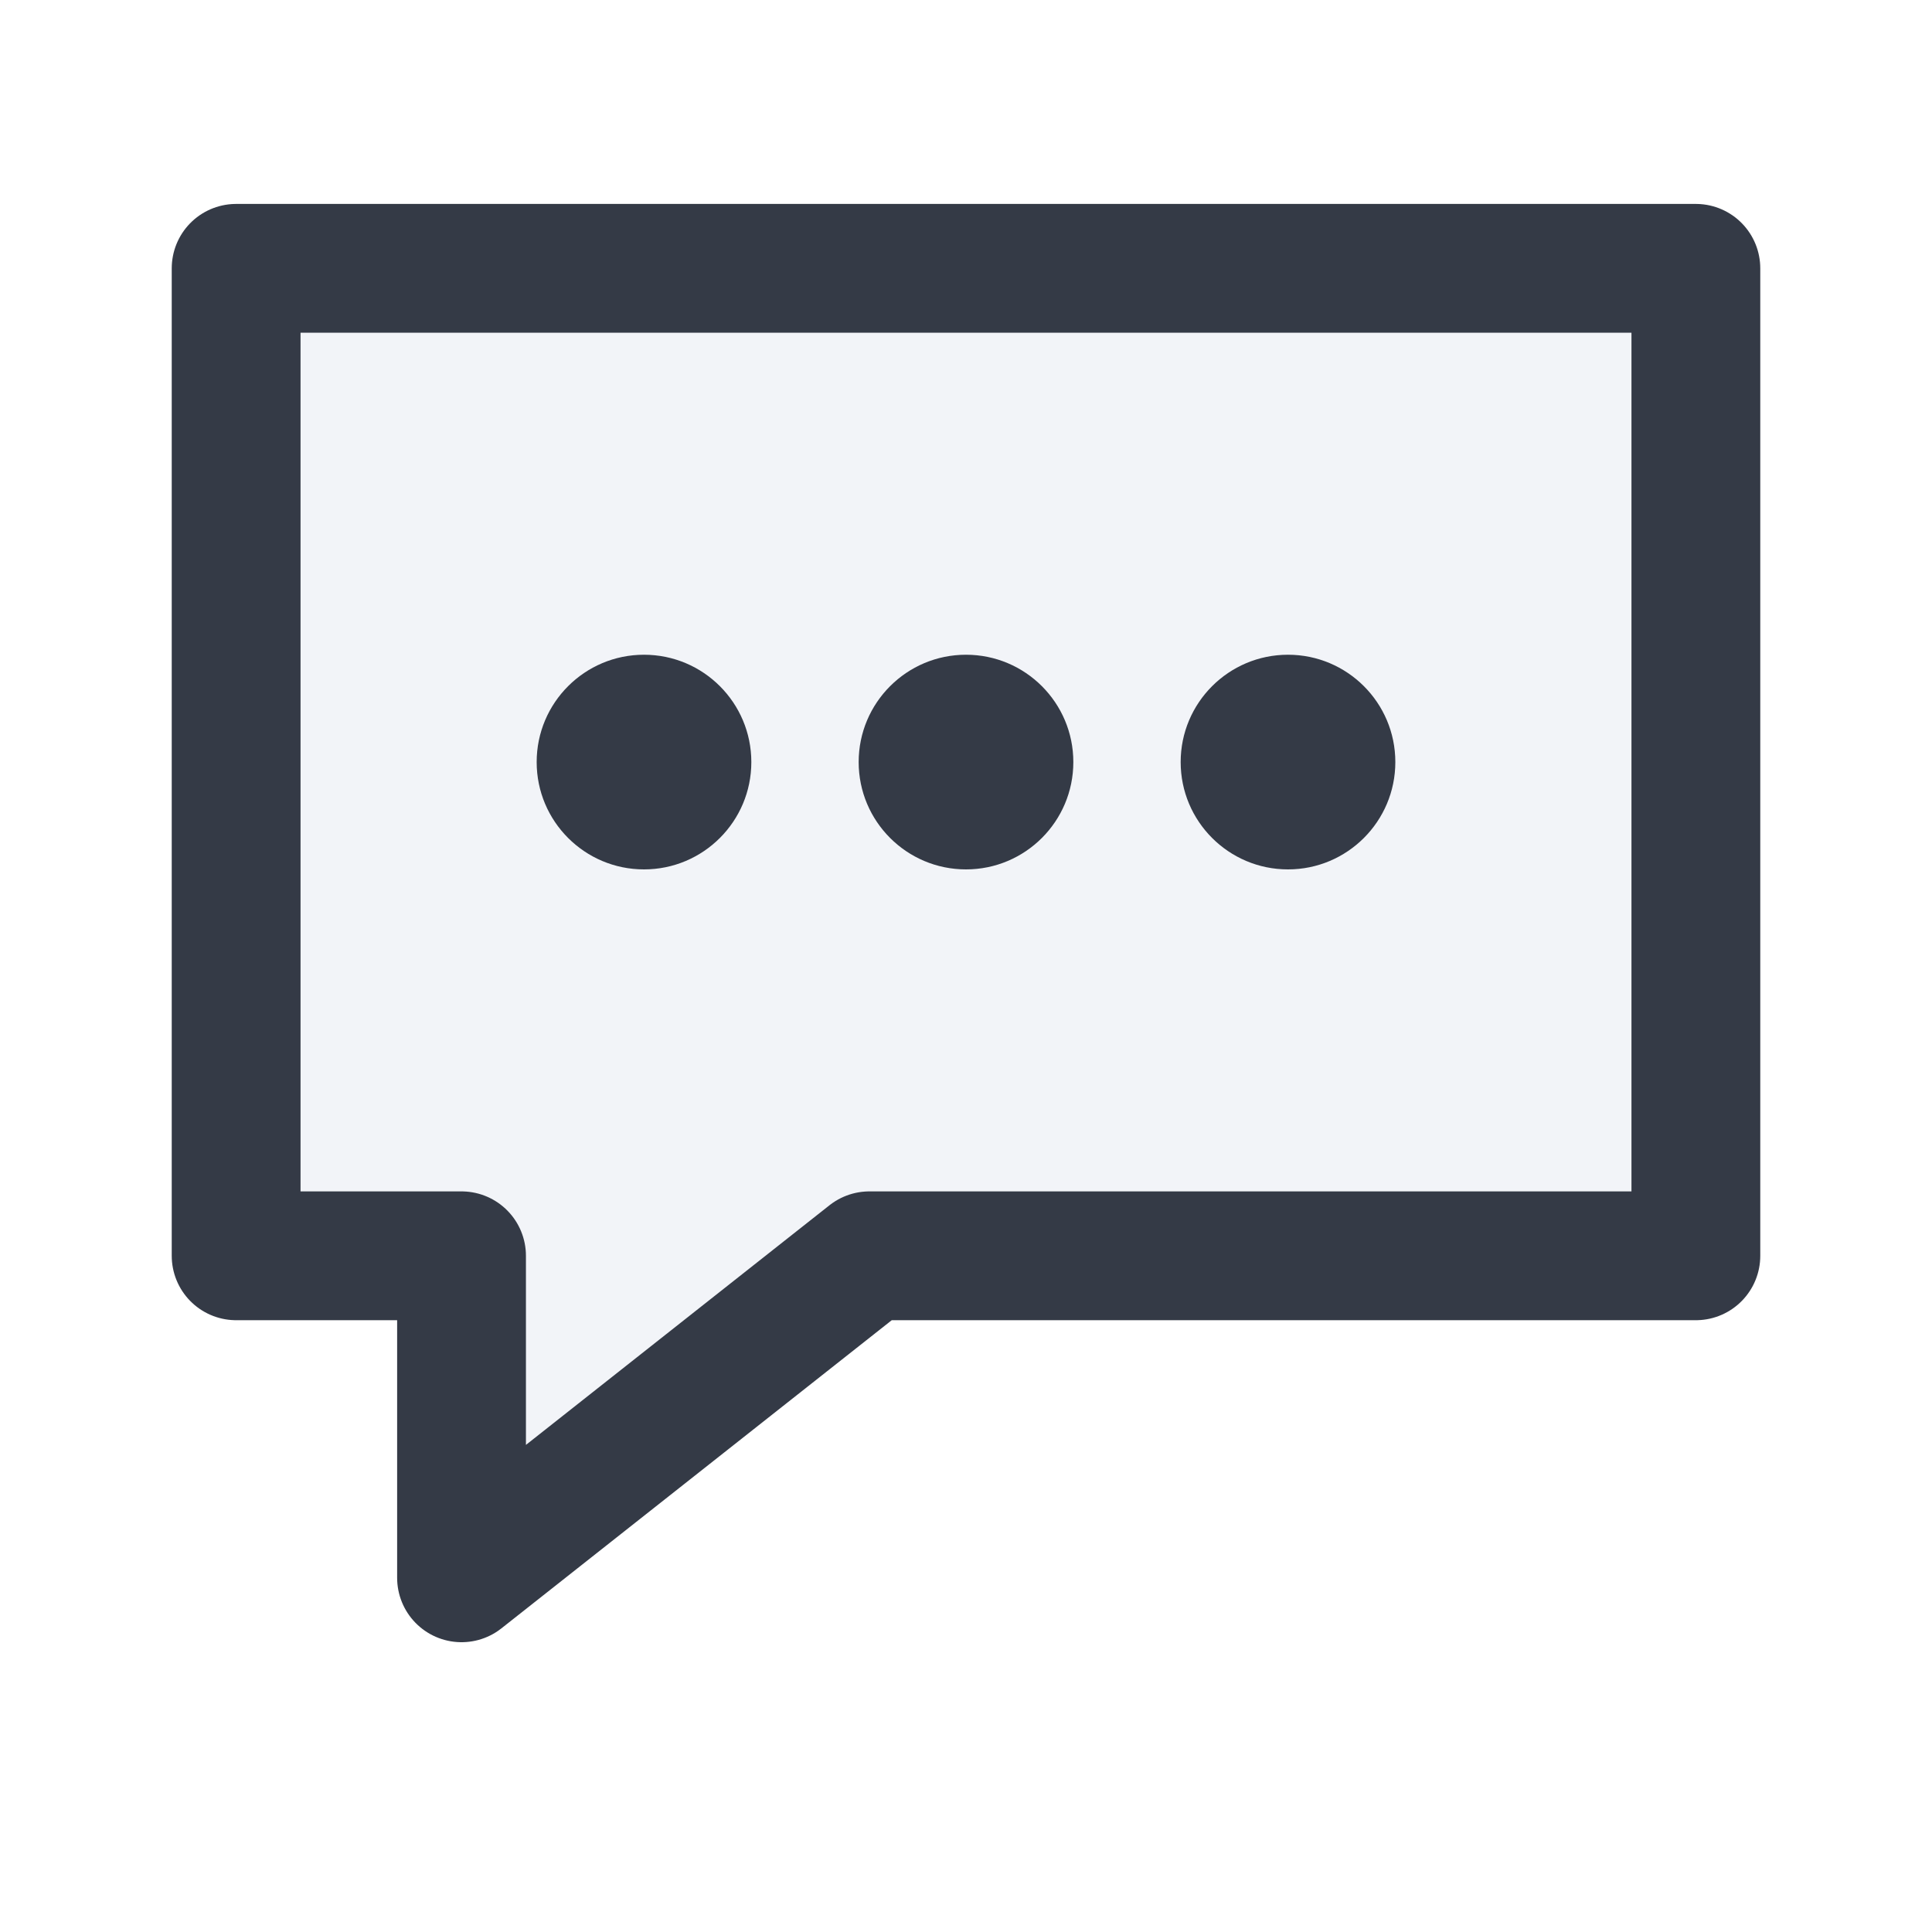
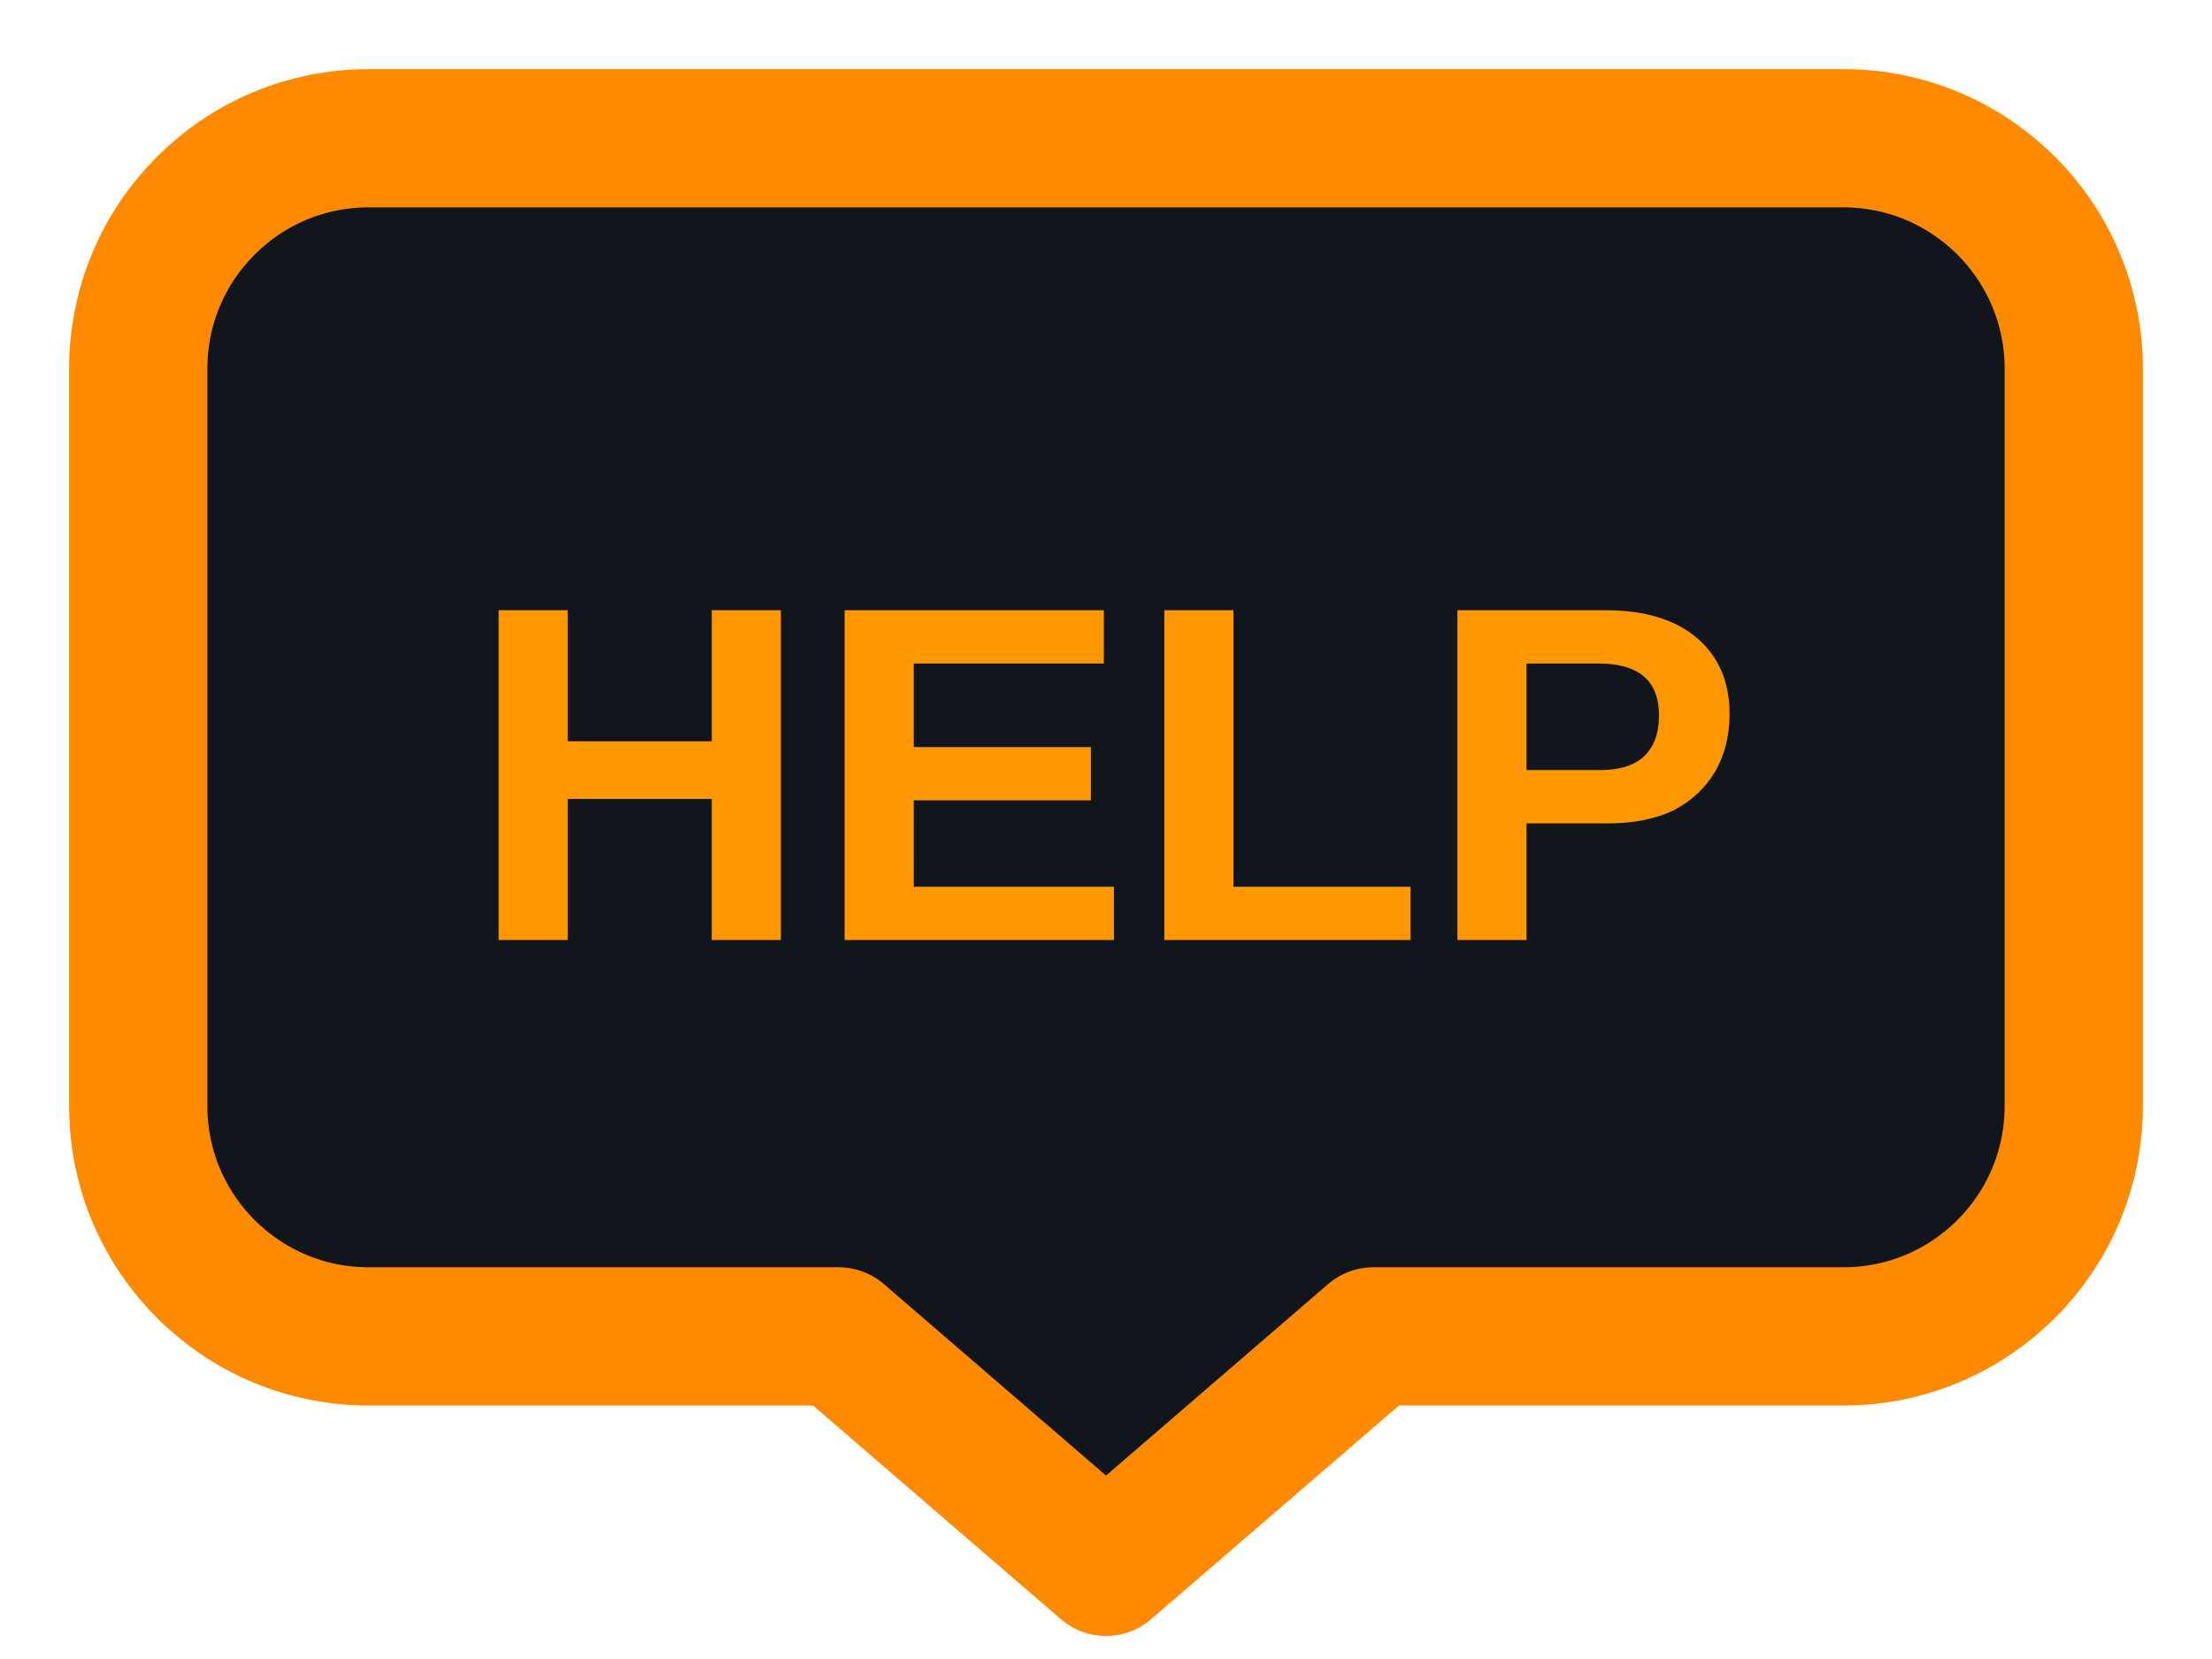
- <svg xmlns="http://www.w3.org/2000/svg" width="18" height="18" viewBox="0 0 18 18">
-   <path d="M2.2 2.5h13.6v9.2H8.1l-3.8 3v-3H2.2z" fill="#f2f4f8" stroke="#343a46" stroke-width="1.2" stroke-linejoin="round" />
-   <circle cx="6" cy="7.1" r="1" fill="#343a46" />
-   <circle cx="9" cy="7.1" r="1" fill="#343a46" />
-   <circle cx="12" cy="7.1" r="1" fill="#343a46" />
+ <svg xmlns="http://www.w3.org/2000/svg" width="24" height="18" viewBox="0 0 24 18">
+   <path d="M4 1.5h16a2.5 2.5 0 0 1 2.5 2.5v8a2.5 2.5 0 0 1-2.5 2.5h-5.1L12 17l-2.9-2.5H4A2.5 2.5 0 0 1 1.5 12V4A2.5 2.5 0 0 1 4 1.5z" fill="#10161c" stroke="#ff8a00" stroke-width="1.5" stroke-linejoin="round" />
+   <text x="12" y="10.2" text-anchor="middle" font-family="Arial,sans-serif" font-size="5.2" font-weight="700" fill="#ff9800">HELP</text>
</svg>
